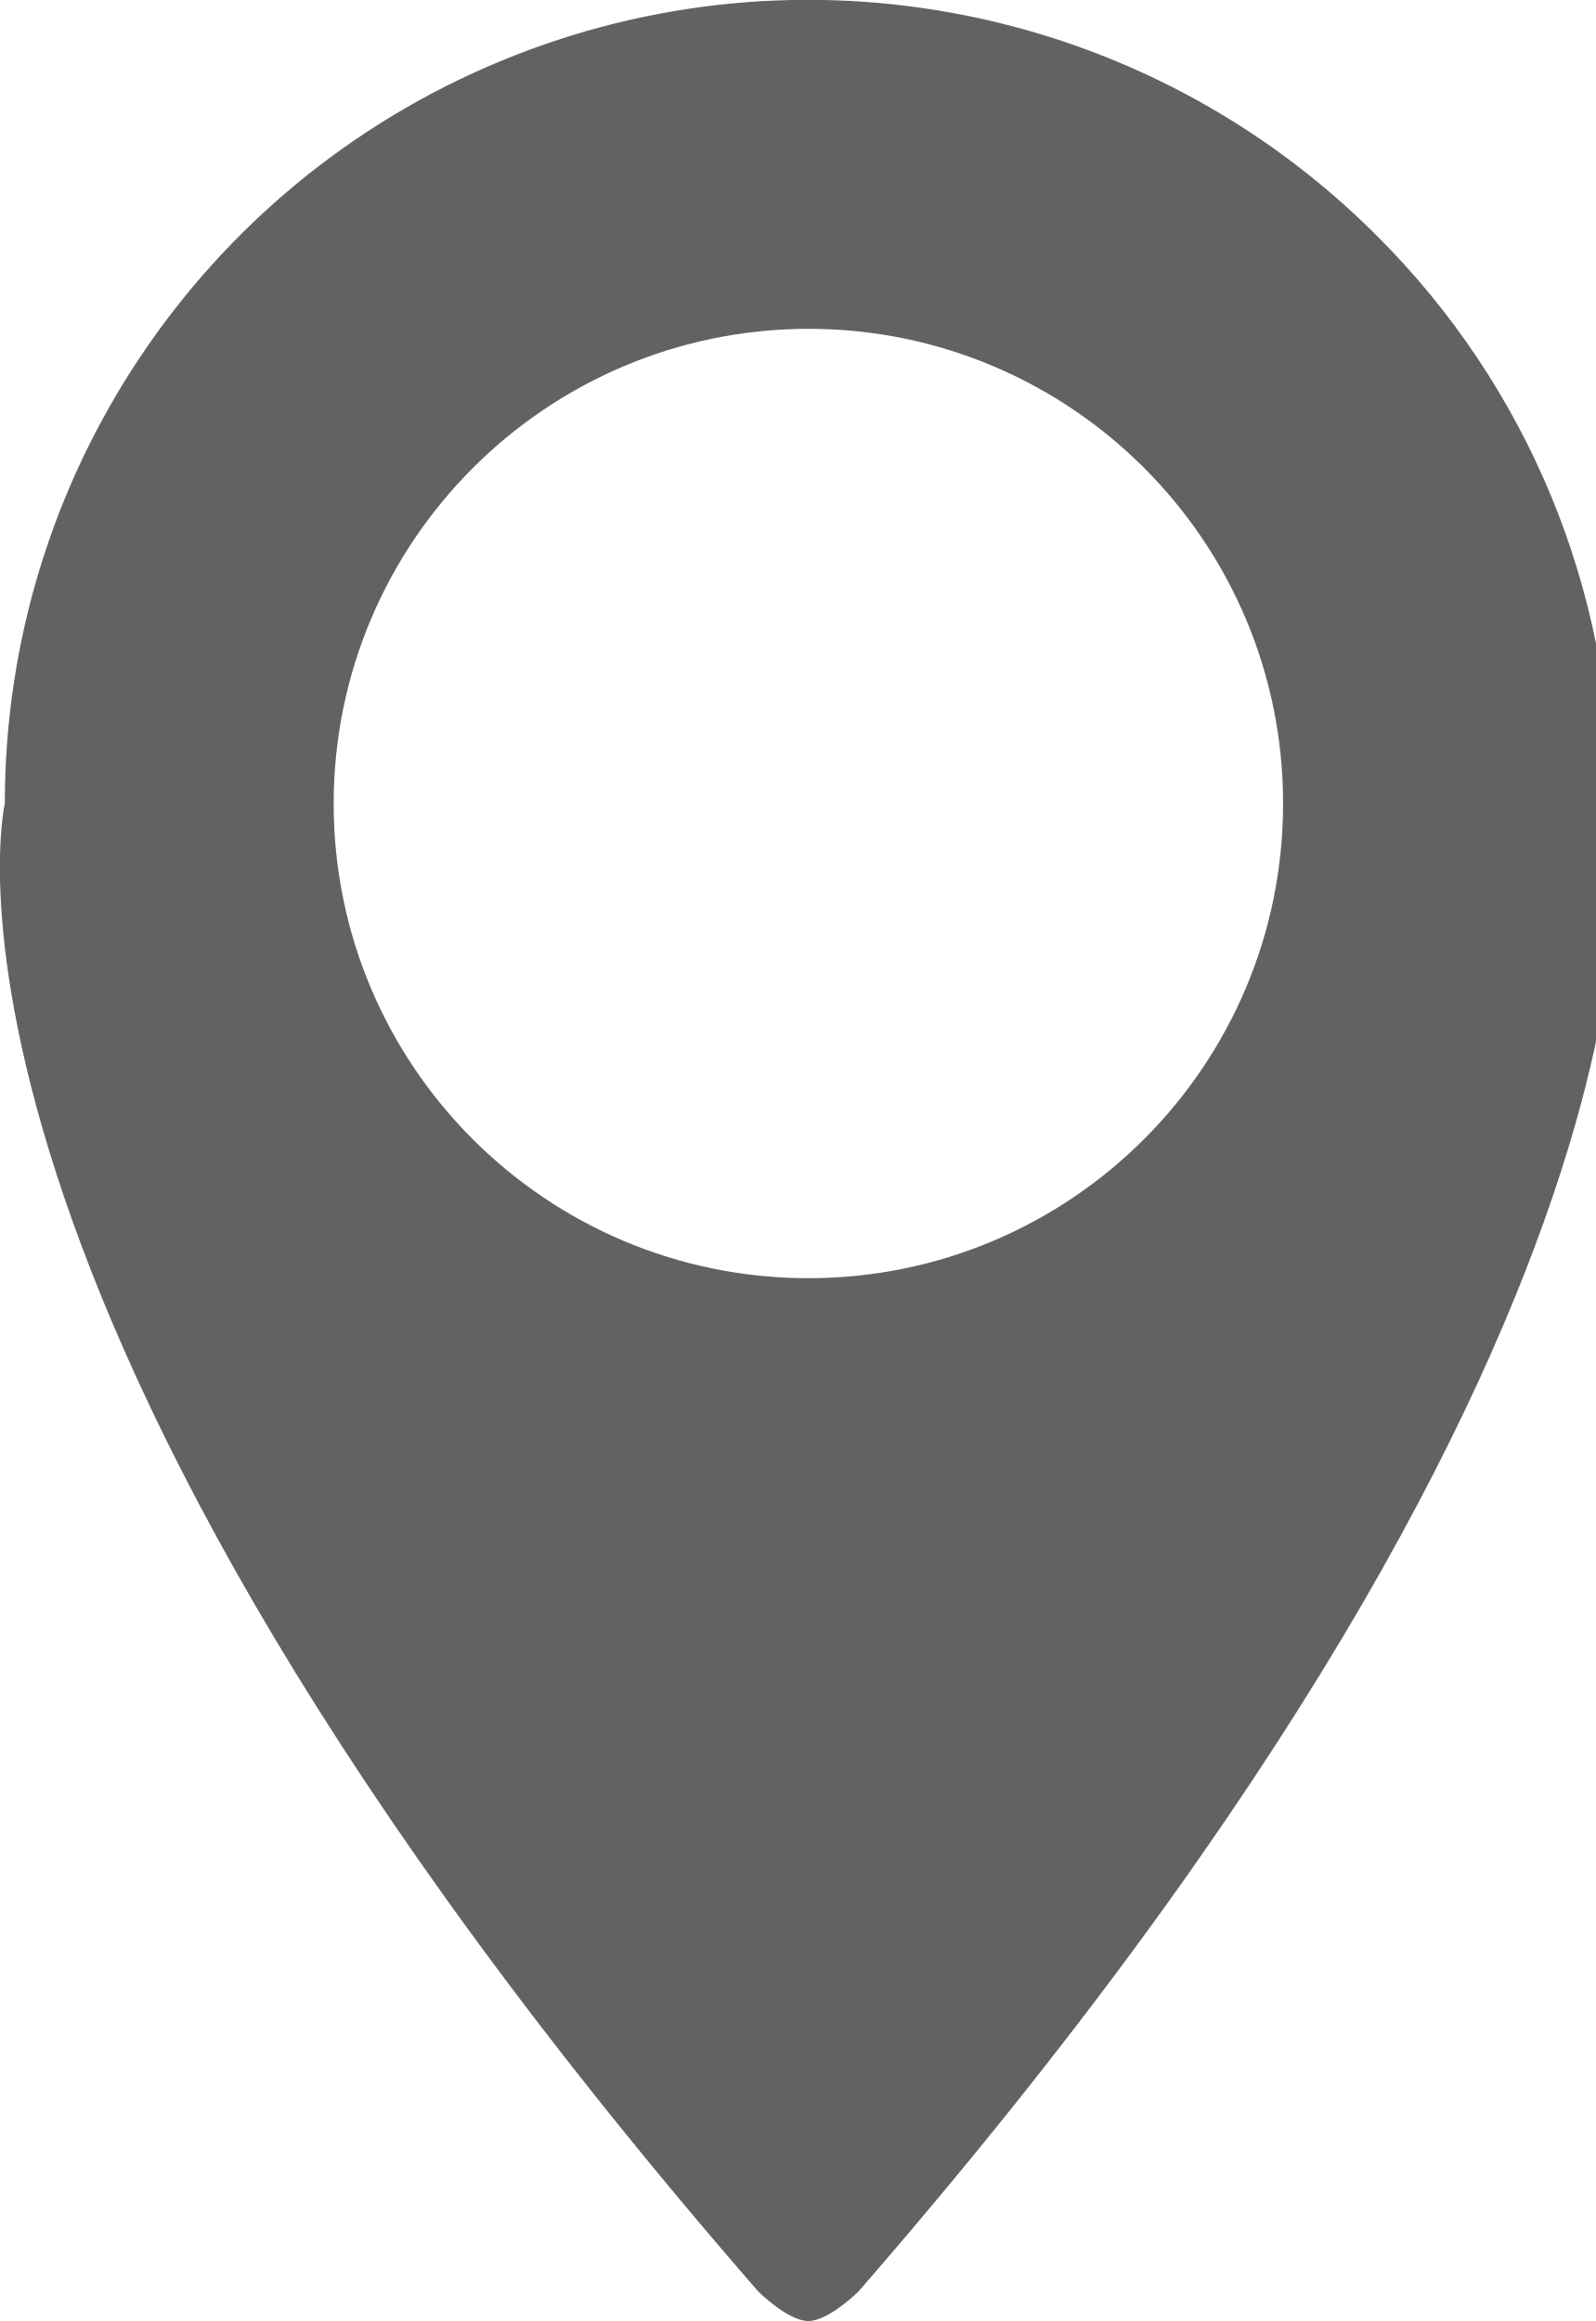
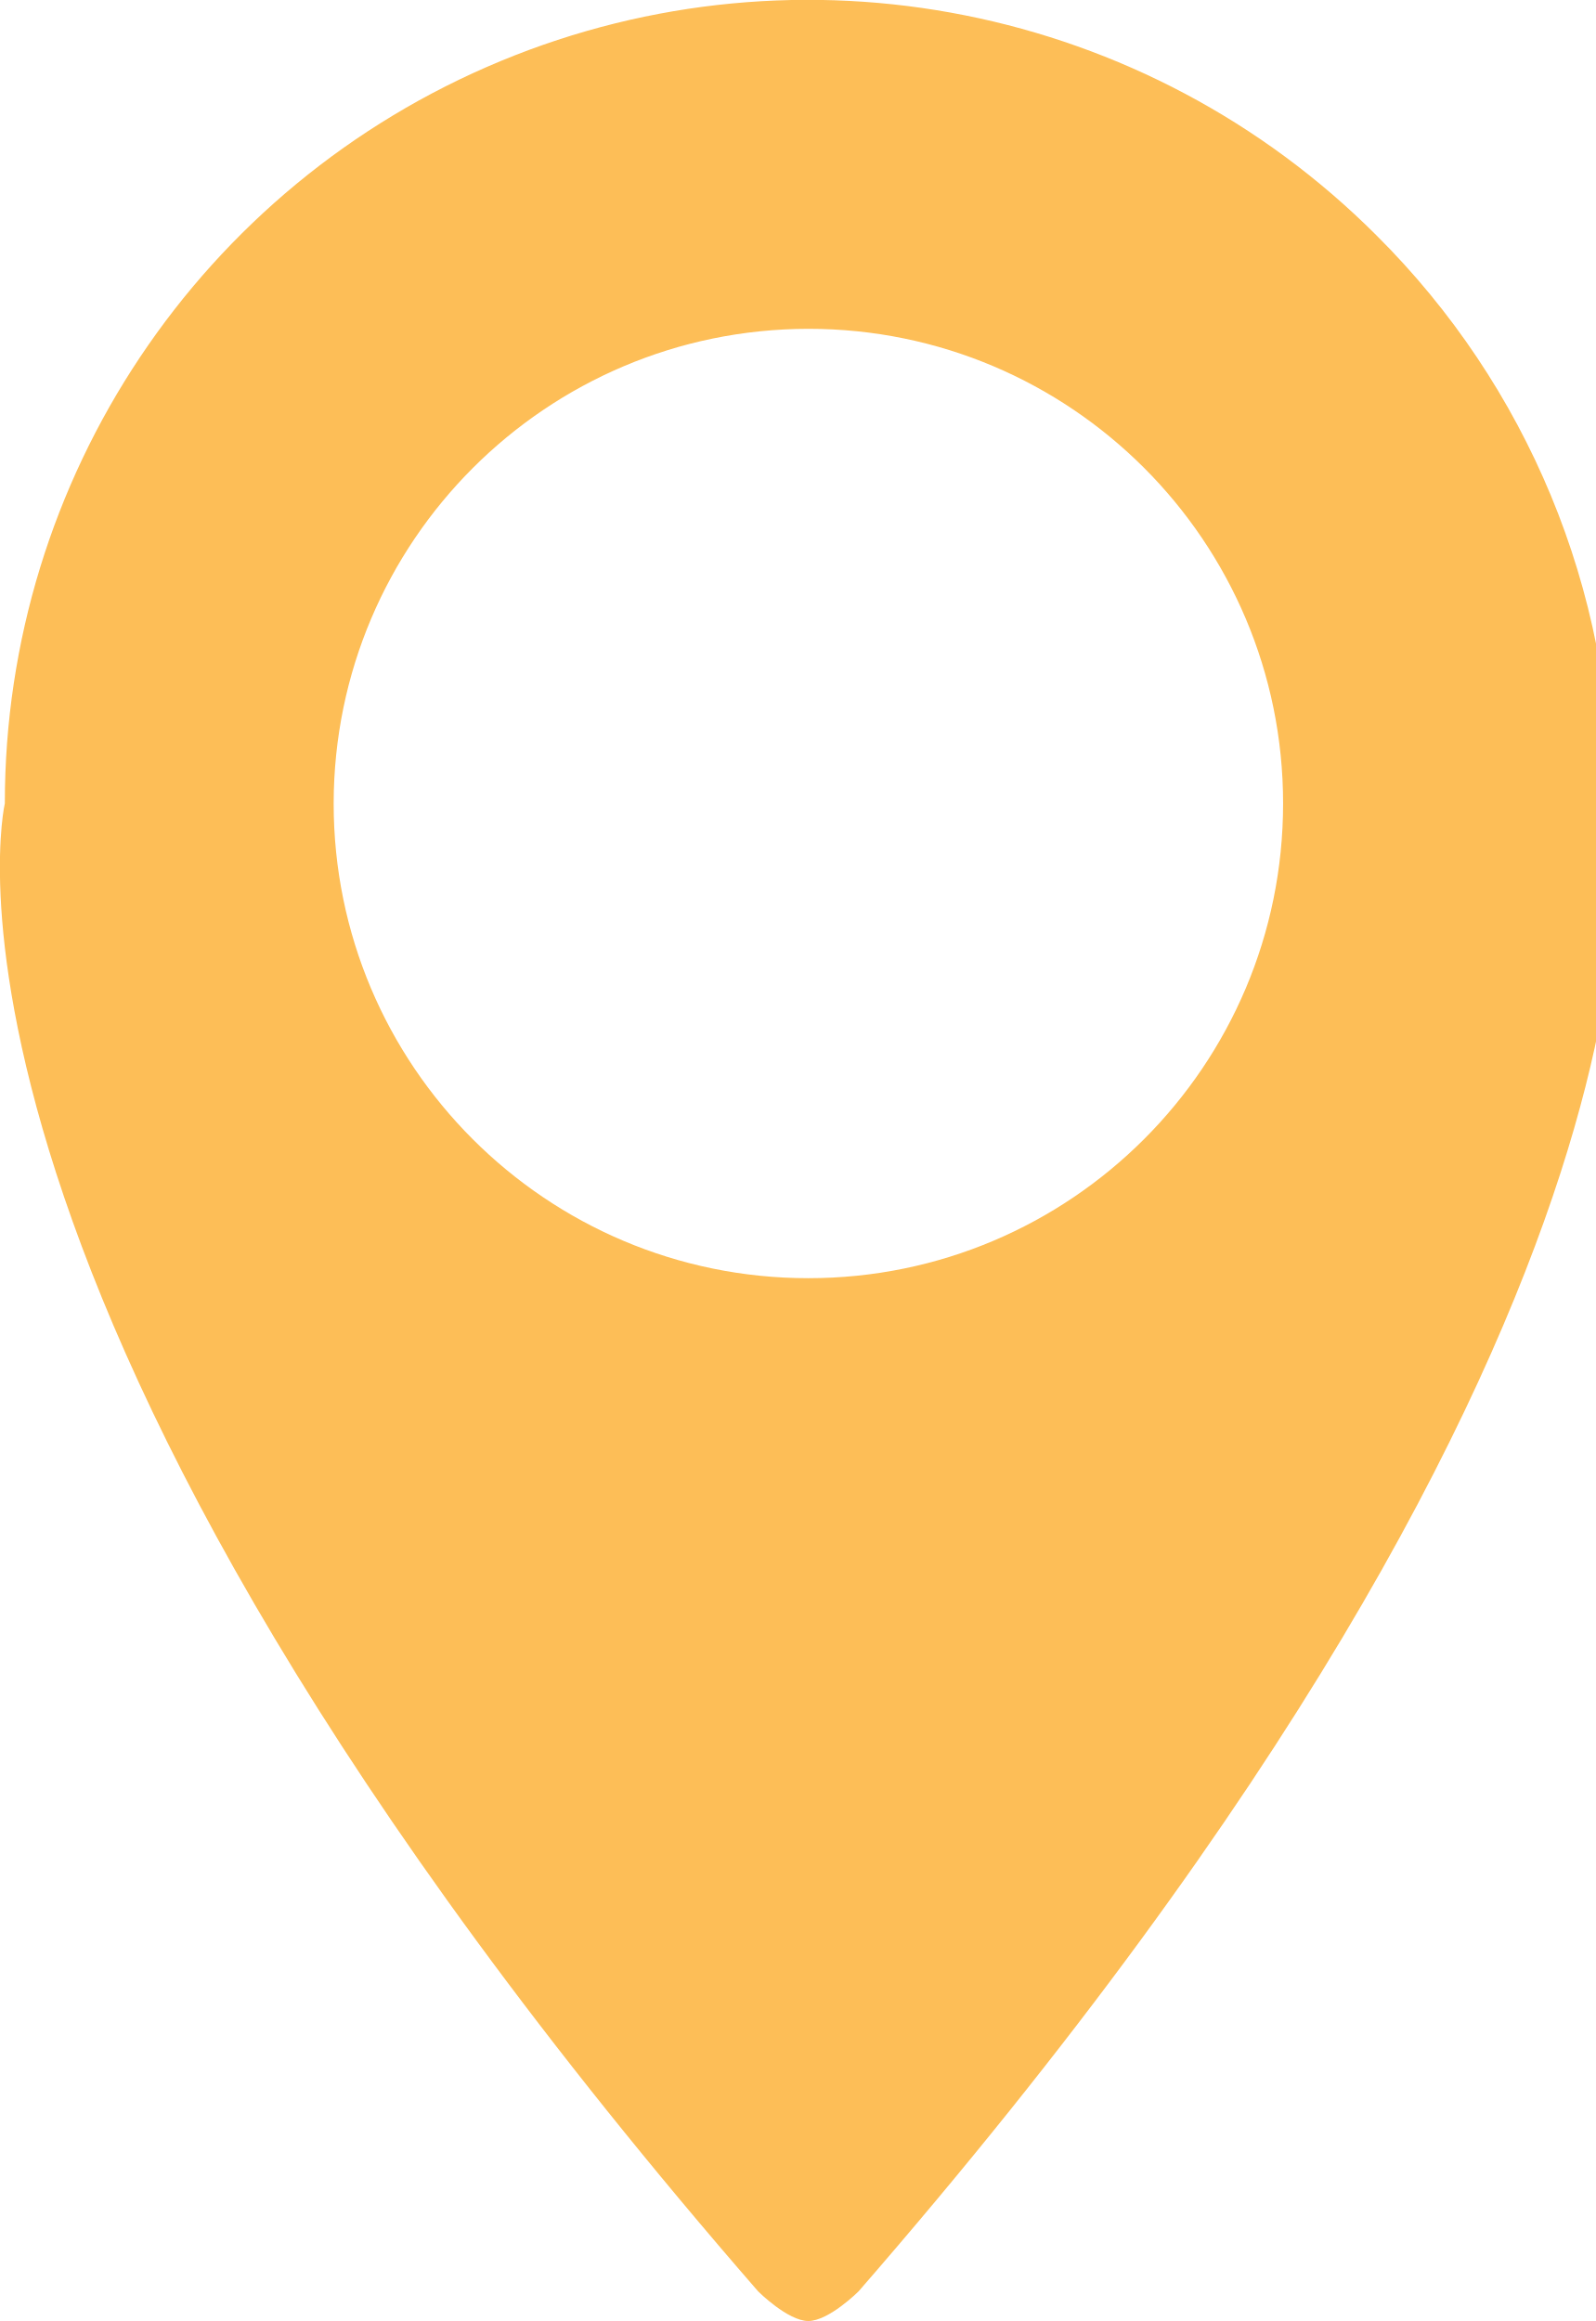
<svg xmlns="http://www.w3.org/2000/svg" width="33" height="48">
-   <path id="Combined_Shape" data-name="Combined Shape" d="M16.716,33.227V48c-.425,0-1.038-.613-1.038-.613C-2.257,26.762.1,16.614.1,16.614A16.613,16.613,0,0,1,28.463,4.866,16.5,16.5,0,0,1,33.33,16.614s2.36,10.148-15.575,30.773c0,0-.614.613-1.039.613ZM6.9,16.614A9.817,9.817,0,1,0,16.716,6.8,9.828,9.828,0,0,0,6.9,16.614Z" transform="translate(0)" fill="#626262" />
+   <path id="Combined_Shape" data-name="Combined Shape" d="M16.716,33.227V48c-.425,0-1.038-.613-1.038-.613C-2.257,26.762.1,16.614.1,16.614A16.613,16.613,0,0,1,28.463,4.866,16.5,16.5,0,0,1,33.33,16.614s2.36,10.148-15.575,30.773c0,0-.614.613-1.039.613ZM6.9,16.614A9.817,9.817,0,1,0,16.716,6.8,9.828,9.828,0,0,0,6.9,16.614Z" transform="translate(0)" fill="#FDBE57" />
</svg>
